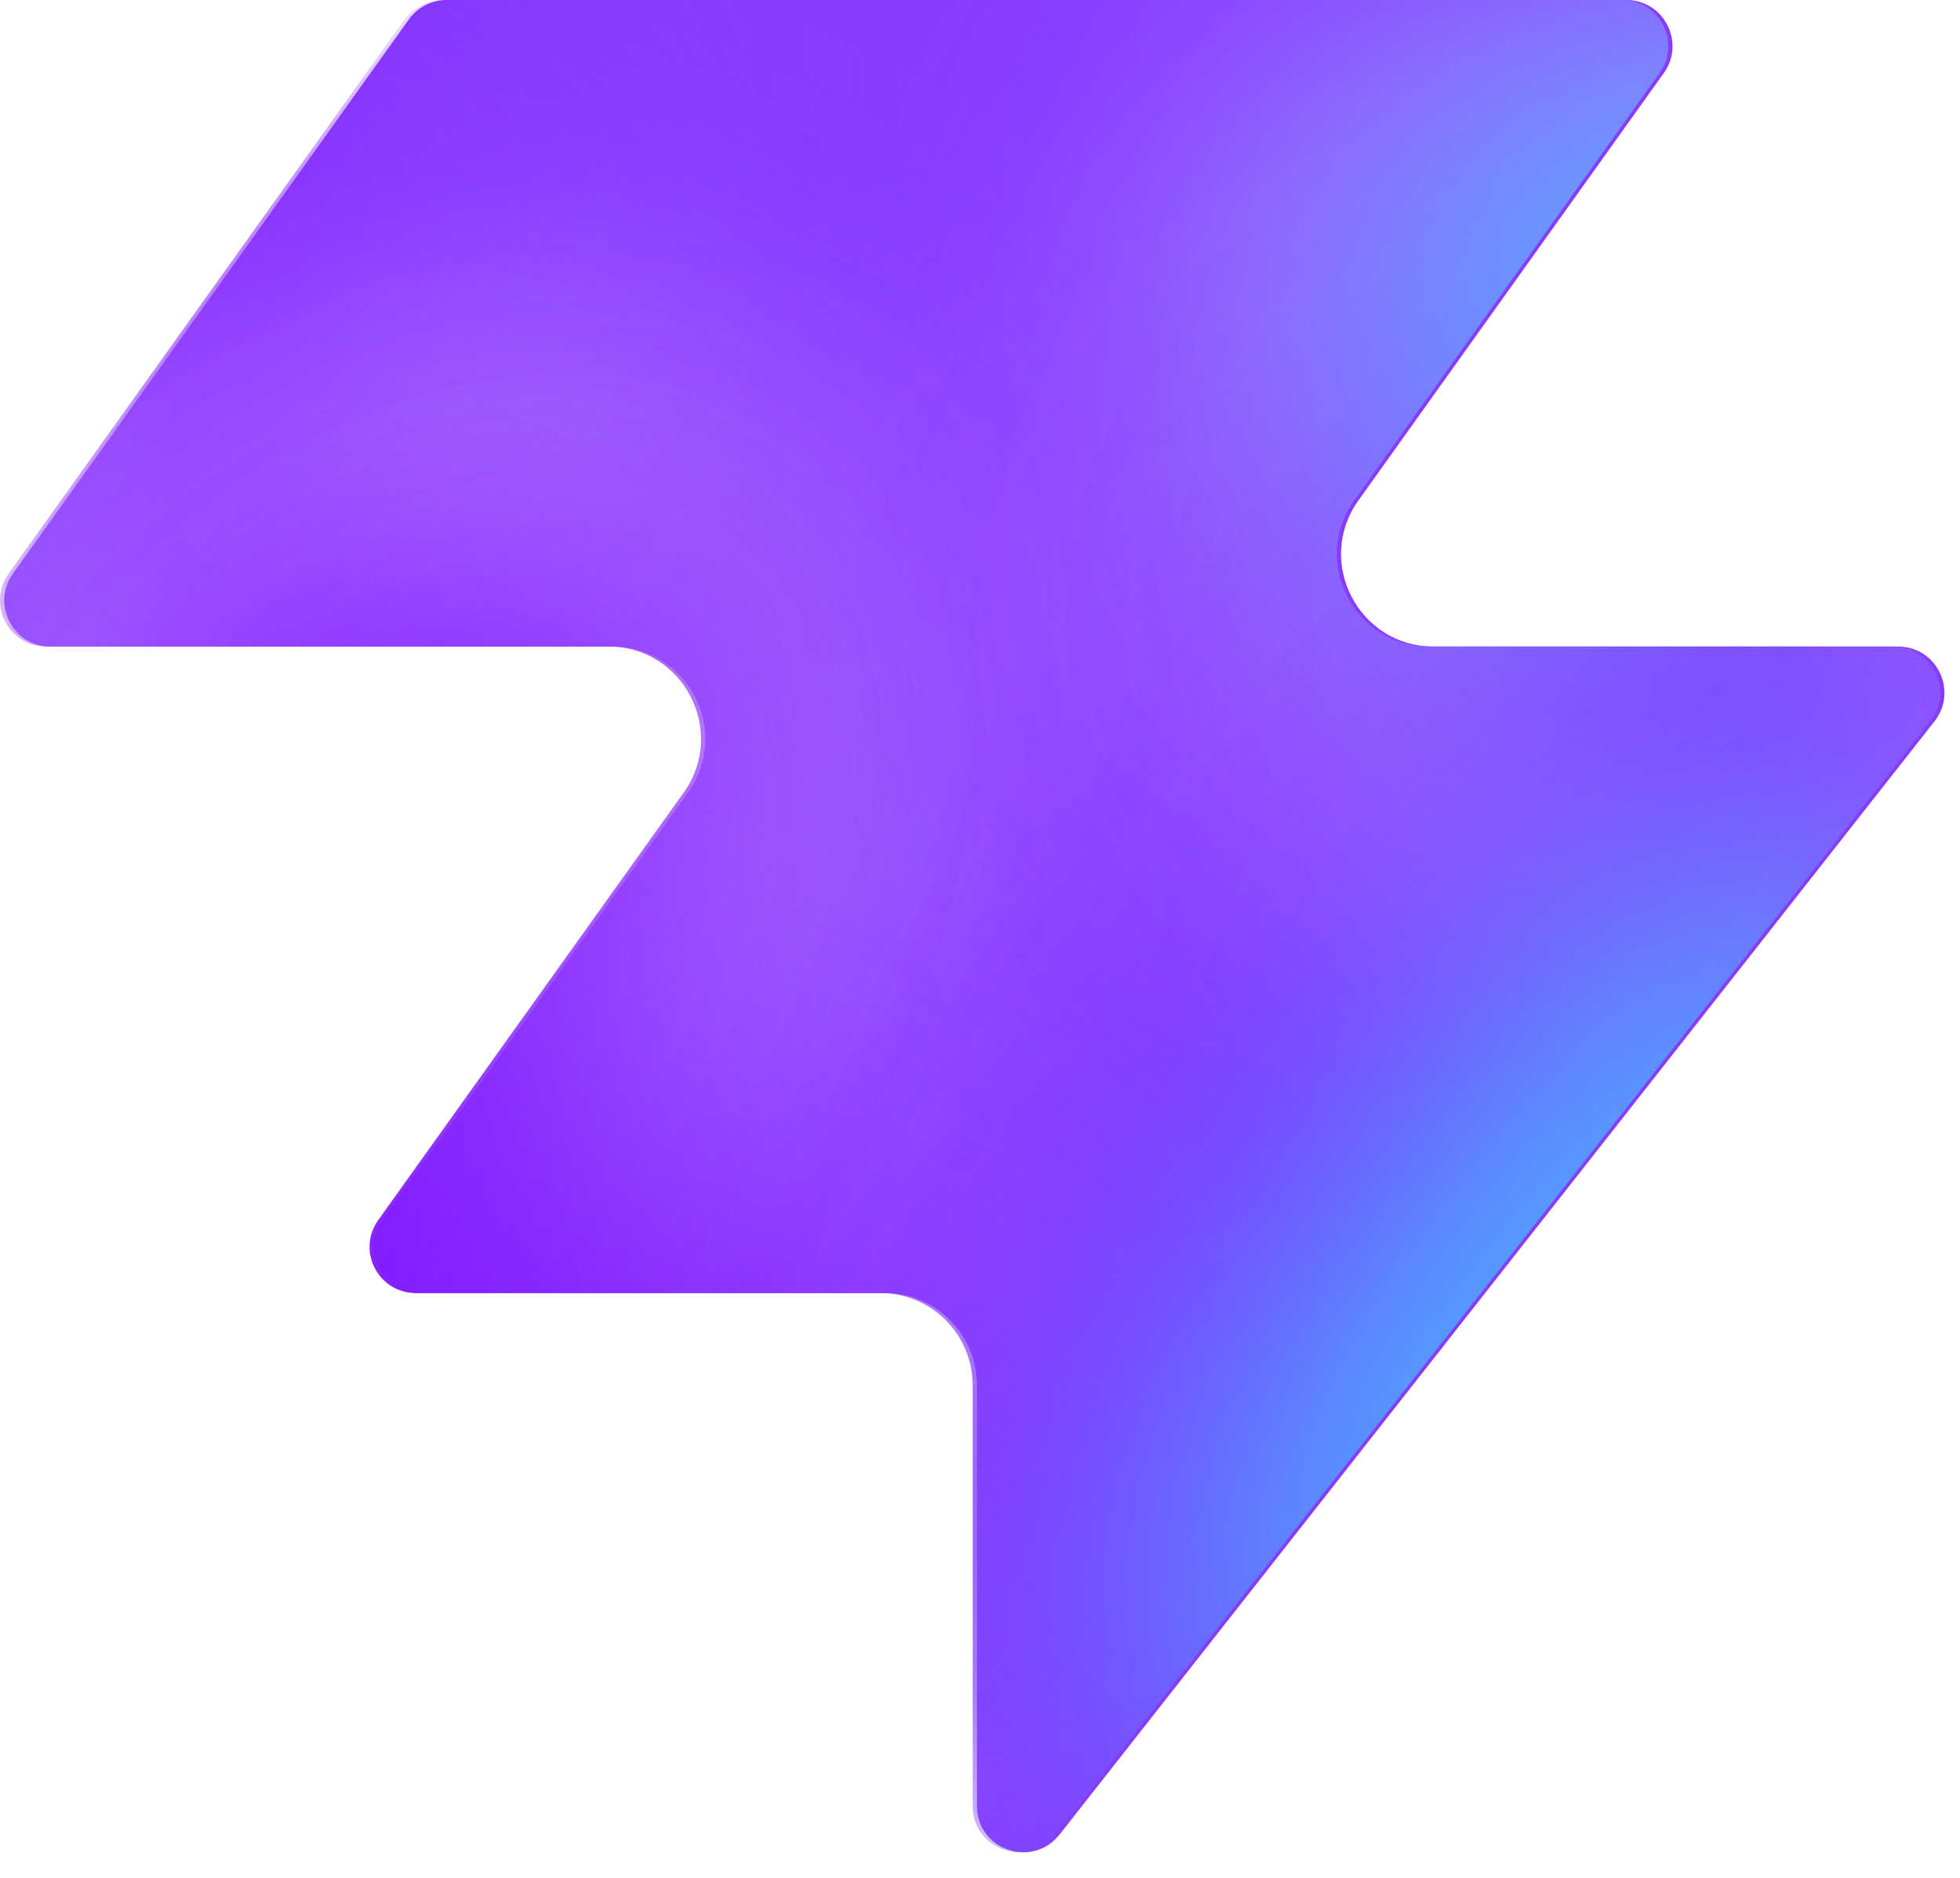
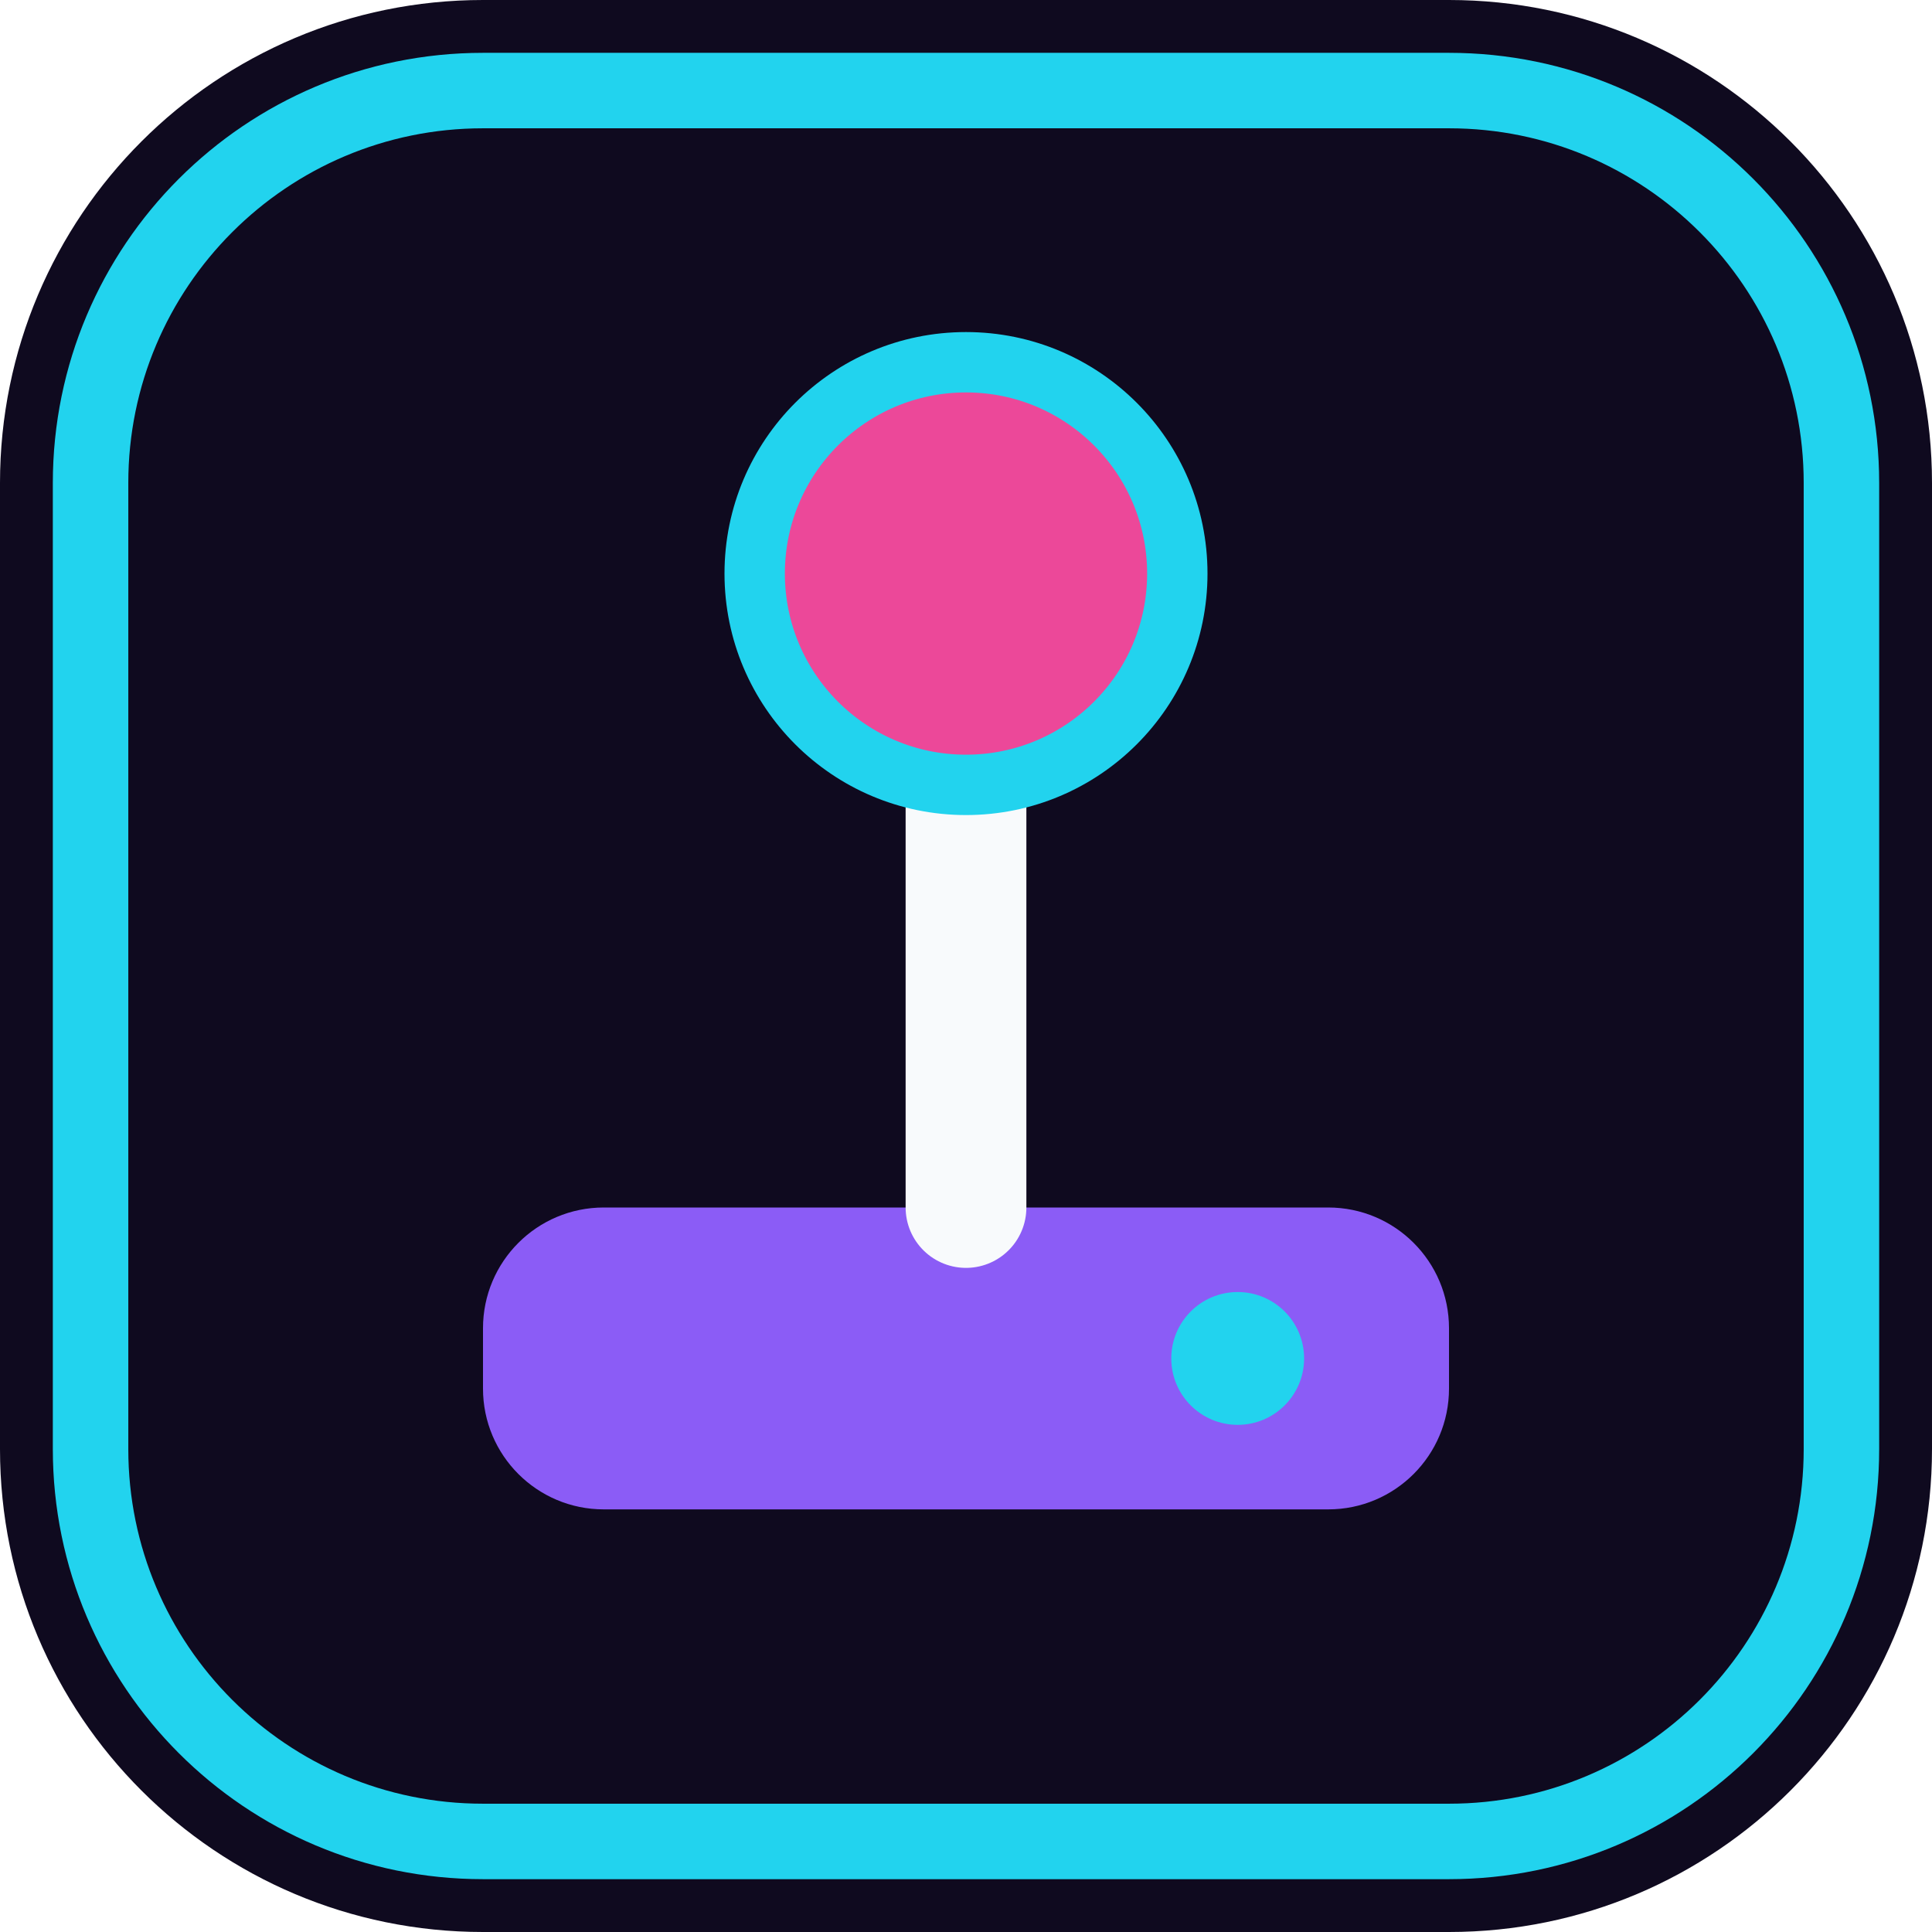
- <svg xmlns="http://www.w3.org/2000/svg" width="48" height="46" fill="none" viewBox="0 0 48 46">
-   <path fill="#863bff" d="M25.946 44.938c-.664.845-2.021.375-2.021-.698V33.937a2.26 2.26 0 0 0-2.262-2.262H10.287c-.92 0-1.456-1.04-.92-1.788l7.48-10.471c1.07-1.497 0-3.578-1.842-3.578H1.237c-.92 0-1.456-1.04-.92-1.788L10.013.474c.214-.297.556-.474.92-.474h28.894c.92 0 1.456 1.04.92 1.788l-7.48 10.471c-1.07 1.498 0 3.579 1.842 3.579h11.377c.943 0 1.473 1.088.89 1.83L25.947 44.94z" style="fill:#863bff;fill:color(display-p3 .525 .23 1);fill-opacity:1" />
-   <mask id="a" width="48" height="46" x="0" y="0" maskUnits="userSpaceOnUse" style="mask-type:alpha">
-     <path fill="#000" d="M25.842 44.938c-.664.844-2.021.375-2.021-.698V33.937a2.26 2.26 0 0 0-2.262-2.262H10.183c-.92 0-1.456-1.04-.92-1.788l7.48-10.471c1.07-1.498 0-3.579-1.842-3.579H1.133c-.92 0-1.456-1.04-.92-1.787L9.91.473c.214-.297.556-.474.92-.474h28.894c.92 0 1.456 1.04.92 1.788l-7.48 10.471c-1.07 1.498 0 3.578 1.842 3.578h11.377c.943 0 1.473 1.088.89 1.832L25.843 44.94z" style="fill:#000;fill-opacity:1" />
-   </mask>
-   <g mask="url(#a)">
-     <g filter="url(#b)">
-       <ellipse cx="5.508" cy="14.704" fill="#ede6ff" rx="5.508" ry="14.704" style="fill:#ede6ff;fill:color(display-p3 .927 .903 1);fill-opacity:1" transform="matrix(.00324 1 1 -.00324 -4.47 31.516)" />
-     </g>
-     <g filter="url(#c)">
-       <ellipse cx="10.399" cy="29.851" fill="#ede6ff" rx="10.399" ry="29.851" style="fill:#ede6ff;fill:color(display-p3 .927 .903 1);fill-opacity:1" transform="matrix(.00324 1 1 -.00324 -39.328 7.883)" />
-     </g>
-     <g filter="url(#d)">
-       <ellipse cx="5.508" cy="30.487" fill="#7e14ff" rx="5.508" ry="30.487" style="fill:#7e14ff;fill:color(display-p3 .492 .077 1);fill-opacity:1" transform="rotate(89.814 -25.913 -14.639)scale(1 -1)" />
-     </g>
-     <g filter="url(#e)">
-       <ellipse cx="5.508" cy="30.599" fill="#7e14ff" rx="5.508" ry="30.599" style="fill:#7e14ff;fill:color(display-p3 .492 .077 1);fill-opacity:1" transform="rotate(89.814 -32.644 -3.334)scale(1 -1)" />
-     </g>
-     <g filter="url(#f)">
-       <ellipse cx="5.508" cy="30.599" fill="#7e14ff" rx="5.508" ry="30.599" style="fill:#7e14ff;fill:color(display-p3 .492 .077 1);fill-opacity:1" transform="matrix(.00324 1 1 -.00324 -34.34 30.47)" />
-     </g>
-     <g filter="url(#g)">
-       <ellipse cx="14.072" cy="22.078" fill="#ede6ff" rx="14.072" ry="22.078" style="fill:#ede6ff;fill:color(display-p3 .927 .903 1);fill-opacity:1" transform="rotate(93.35 24.506 48.493)scale(-1 1)" />
-     </g>
-     <g filter="url(#h)">
-       <ellipse cx="3.47" cy="21.501" fill="#7e14ff" rx="3.47" ry="21.501" style="fill:#7e14ff;fill:color(display-p3 .492 .077 1);fill-opacity:1" transform="rotate(89.009 28.708 47.59)scale(-1 1)" />
-     </g>
-     <g filter="url(#i)">
-       <ellipse cx="3.47" cy="21.501" fill="#7e14ff" rx="3.47" ry="21.501" style="fill:#7e14ff;fill:color(display-p3 .492 .077 1);fill-opacity:1" transform="rotate(89.009 28.708 47.59)scale(-1 1)" />
-     </g>
-     <g filter="url(#j)">
-       <ellipse cx=".387" cy="8.972" fill="#7e14ff" rx="4.407" ry="29.108" style="fill:#7e14ff;fill:color(display-p3 .492 .077 1);fill-opacity:1" transform="rotate(39.51 .387 8.972)" />
-     </g>
-     <g filter="url(#k)">
-       <ellipse cx="47.523" cy="-6.092" fill="#7e14ff" rx="4.407" ry="29.108" style="fill:#7e14ff;fill:color(display-p3 .492 .077 1);fill-opacity:1" transform="rotate(37.892 47.523 -6.092)" />
-     </g>
-     <g filter="url(#l)">
-       <ellipse cx="41.412" cy="6.333" fill="#47bfff" rx="5.971" ry="9.665" style="fill:#47bfff;fill:color(display-p3 .28 .748 1);fill-opacity:1" transform="rotate(37.892 41.412 6.333)" />
-     </g>
-     <g filter="url(#m)">
-       <ellipse cx="-1.879" cy="38.332" fill="#7e14ff" rx="4.407" ry="29.108" style="fill:#7e14ff;fill:color(display-p3 .492 .077 1);fill-opacity:1" transform="rotate(37.892 -1.88 38.332)" />
-     </g>
-     <g filter="url(#n)">
-       <ellipse cx="-1.879" cy="38.332" fill="#7e14ff" rx="4.407" ry="29.108" style="fill:#7e14ff;fill:color(display-p3 .492 .077 1);fill-opacity:1" transform="rotate(37.892 -1.88 38.332)" />
-     </g>
-     <g filter="url(#o)">
-       <ellipse cx="35.651" cy="29.907" fill="#7e14ff" rx="4.407" ry="29.108" style="fill:#7e14ff;fill:color(display-p3 .492 .077 1);fill-opacity:1" transform="rotate(37.892 35.651 29.907)" />
-     </g>
-     <g filter="url(#p)">
-       <ellipse cx="38.418" cy="32.4" fill="#47bfff" rx="5.971" ry="15.297" style="fill:#47bfff;fill:color(display-p3 .28 .748 1);fill-opacity:1" transform="rotate(37.892 38.418 32.4)" />
-     </g>
-   </g>
-   <defs>
-     <filter id="b" width="60.045" height="41.654" x="-19.77" y="16.149" color-interpolation-filters="sRGB" filterUnits="userSpaceOnUse">
-       <feFlood flood-opacity="0" result="BackgroundImageFix" />
-       <feBlend in="SourceGraphic" in2="BackgroundImageFix" result="shape" />
-       <feGaussianBlur result="effect1_foregroundBlur_2002_17158" stdDeviation="7.659" />
-     </filter>
-     <filter id="c" width="90.34" height="51.437" x="-54.613" y="-7.533" color-interpolation-filters="sRGB" filterUnits="userSpaceOnUse">
-       <feFlood flood-opacity="0" result="BackgroundImageFix" />
-       <feBlend in="SourceGraphic" in2="BackgroundImageFix" result="shape" />
-       <feGaussianBlur result="effect1_foregroundBlur_2002_17158" stdDeviation="7.659" />
-     </filter>
-     <filter id="d" width="79.355" height="29.4" x="-49.64" y="2.03" color-interpolation-filters="sRGB" filterUnits="userSpaceOnUse">
-       <feFlood flood-opacity="0" result="BackgroundImageFix" />
-       <feBlend in="SourceGraphic" in2="BackgroundImageFix" result="shape" />
-       <feGaussianBlur result="effect1_foregroundBlur_2002_17158" stdDeviation="4.596" />
-     </filter>
-     <filter id="e" width="79.579" height="29.4" x="-45.045" y="20.029" color-interpolation-filters="sRGB" filterUnits="userSpaceOnUse">
-       <feFlood flood-opacity="0" result="BackgroundImageFix" />
-       <feBlend in="SourceGraphic" in2="BackgroundImageFix" result="shape" />
-       <feGaussianBlur result="effect1_foregroundBlur_2002_17158" stdDeviation="4.596" />
-     </filter>
-     <filter id="f" width="79.579" height="29.4" x="-43.513" y="21.178" color-interpolation-filters="sRGB" filterUnits="userSpaceOnUse">
-       <feFlood flood-opacity="0" result="BackgroundImageFix" />
-       <feBlend in="SourceGraphic" in2="BackgroundImageFix" result="shape" />
-       <feGaussianBlur result="effect1_foregroundBlur_2002_17158" stdDeviation="4.596" />
-     </filter>
-     <filter id="g" width="74.749" height="58.852" x="15.756" y="-17.901" color-interpolation-filters="sRGB" filterUnits="userSpaceOnUse">
-       <feFlood flood-opacity="0" result="BackgroundImageFix" />
-       <feBlend in="SourceGraphic" in2="BackgroundImageFix" result="shape" />
-       <feGaussianBlur result="effect1_foregroundBlur_2002_17158" stdDeviation="7.659" />
-     </filter>
-     <filter id="h" width="61.377" height="25.362" x="23.548" y="2.284" color-interpolation-filters="sRGB" filterUnits="userSpaceOnUse">
-       <feFlood flood-opacity="0" result="BackgroundImageFix" />
-       <feBlend in="SourceGraphic" in2="BackgroundImageFix" result="shape" />
-       <feGaussianBlur result="effect1_foregroundBlur_2002_17158" stdDeviation="4.596" />
-     </filter>
-     <filter id="i" width="61.377" height="25.362" x="23.548" y="2.284" color-interpolation-filters="sRGB" filterUnits="userSpaceOnUse">
-       <feFlood flood-opacity="0" result="BackgroundImageFix" />
-       <feBlend in="SourceGraphic" in2="BackgroundImageFix" result="shape" />
-       <feGaussianBlur result="effect1_foregroundBlur_2002_17158" stdDeviation="4.596" />
-     </filter>
-     <filter id="j" width="56.045" height="63.649" x="-27.636" y="-22.853" color-interpolation-filters="sRGB" filterUnits="userSpaceOnUse">
-       <feFlood flood-opacity="0" result="BackgroundImageFix" />
-       <feBlend in="SourceGraphic" in2="BackgroundImageFix" result="shape" />
-       <feGaussianBlur result="effect1_foregroundBlur_2002_17158" stdDeviation="4.596" />
-     </filter>
-     <filter id="k" width="54.814" height="64.646" x="20.116" y="-38.415" color-interpolation-filters="sRGB" filterUnits="userSpaceOnUse">
-       <feFlood flood-opacity="0" result="BackgroundImageFix" />
-       <feBlend in="SourceGraphic" in2="BackgroundImageFix" result="shape" />
-       <feGaussianBlur result="effect1_foregroundBlur_2002_17158" stdDeviation="4.596" />
-     </filter>
-     <filter id="l" width="33.541" height="35.313" x="24.641" y="-11.323" color-interpolation-filters="sRGB" filterUnits="userSpaceOnUse">
-       <feFlood flood-opacity="0" result="BackgroundImageFix" />
-       <feBlend in="SourceGraphic" in2="BackgroundImageFix" result="shape" />
-       <feGaussianBlur result="effect1_foregroundBlur_2002_17158" stdDeviation="4.596" />
-     </filter>
-     <filter id="m" width="54.814" height="64.646" x="-29.286" y="6.009" color-interpolation-filters="sRGB" filterUnits="userSpaceOnUse">
-       <feFlood flood-opacity="0" result="BackgroundImageFix" />
-       <feBlend in="SourceGraphic" in2="BackgroundImageFix" result="shape" />
-       <feGaussianBlur result="effect1_foregroundBlur_2002_17158" stdDeviation="4.596" />
-     </filter>
-     <filter id="n" width="54.814" height="64.646" x="-29.286" y="6.009" color-interpolation-filters="sRGB" filterUnits="userSpaceOnUse">
-       <feFlood flood-opacity="0" result="BackgroundImageFix" />
-       <feBlend in="SourceGraphic" in2="BackgroundImageFix" result="shape" />
-       <feGaussianBlur result="effect1_foregroundBlur_2002_17158" stdDeviation="4.596" />
-     </filter>
-     <filter id="o" width="54.814" height="64.646" x="8.244" y="-2.416" color-interpolation-filters="sRGB" filterUnits="userSpaceOnUse">
-       <feFlood flood-opacity="0" result="BackgroundImageFix" />
-       <feBlend in="SourceGraphic" in2="BackgroundImageFix" result="shape" />
-       <feGaussianBlur result="effect1_foregroundBlur_2002_17158" stdDeviation="4.596" />
-     </filter>
-     <filter id="p" width="39.409" height="43.623" x="18.713" y="10.588" color-interpolation-filters="sRGB" filterUnits="userSpaceOnUse">
-       <feFlood flood-opacity="0" result="BackgroundImageFix" />
-       <feBlend in="SourceGraphic" in2="BackgroundImageFix" result="shape" />
-       <feGaussianBlur result="effect1_foregroundBlur_2002_17158" stdDeviation="4.596" />
-     </filter>
-   </defs>
+ <svg xmlns="http://www.w3.org/2000/svg" viewBox="0 0 64 64" fill="none">
+   <rect width="64" height="64" rx="16" fill="#0F0A1F" />
+   <rect x="3" y="3" width="58" height="58" rx="13" stroke="#22D3EE" stroke-width="2.5" />
+   <rect x="16" y="40" width="32" height="10" rx="4" fill="#8B5CF6" />
+   <path d="M32 23v17" stroke="#F8FAFC" stroke-width="4" stroke-linecap="round" />
+   <circle cx="32" cy="19" r="7" fill="#EC4899" stroke="#22D3EE" stroke-width="2" />
+   <circle cx="41" cy="45" r="2.2" fill="#22D3EE" />
</svg>
